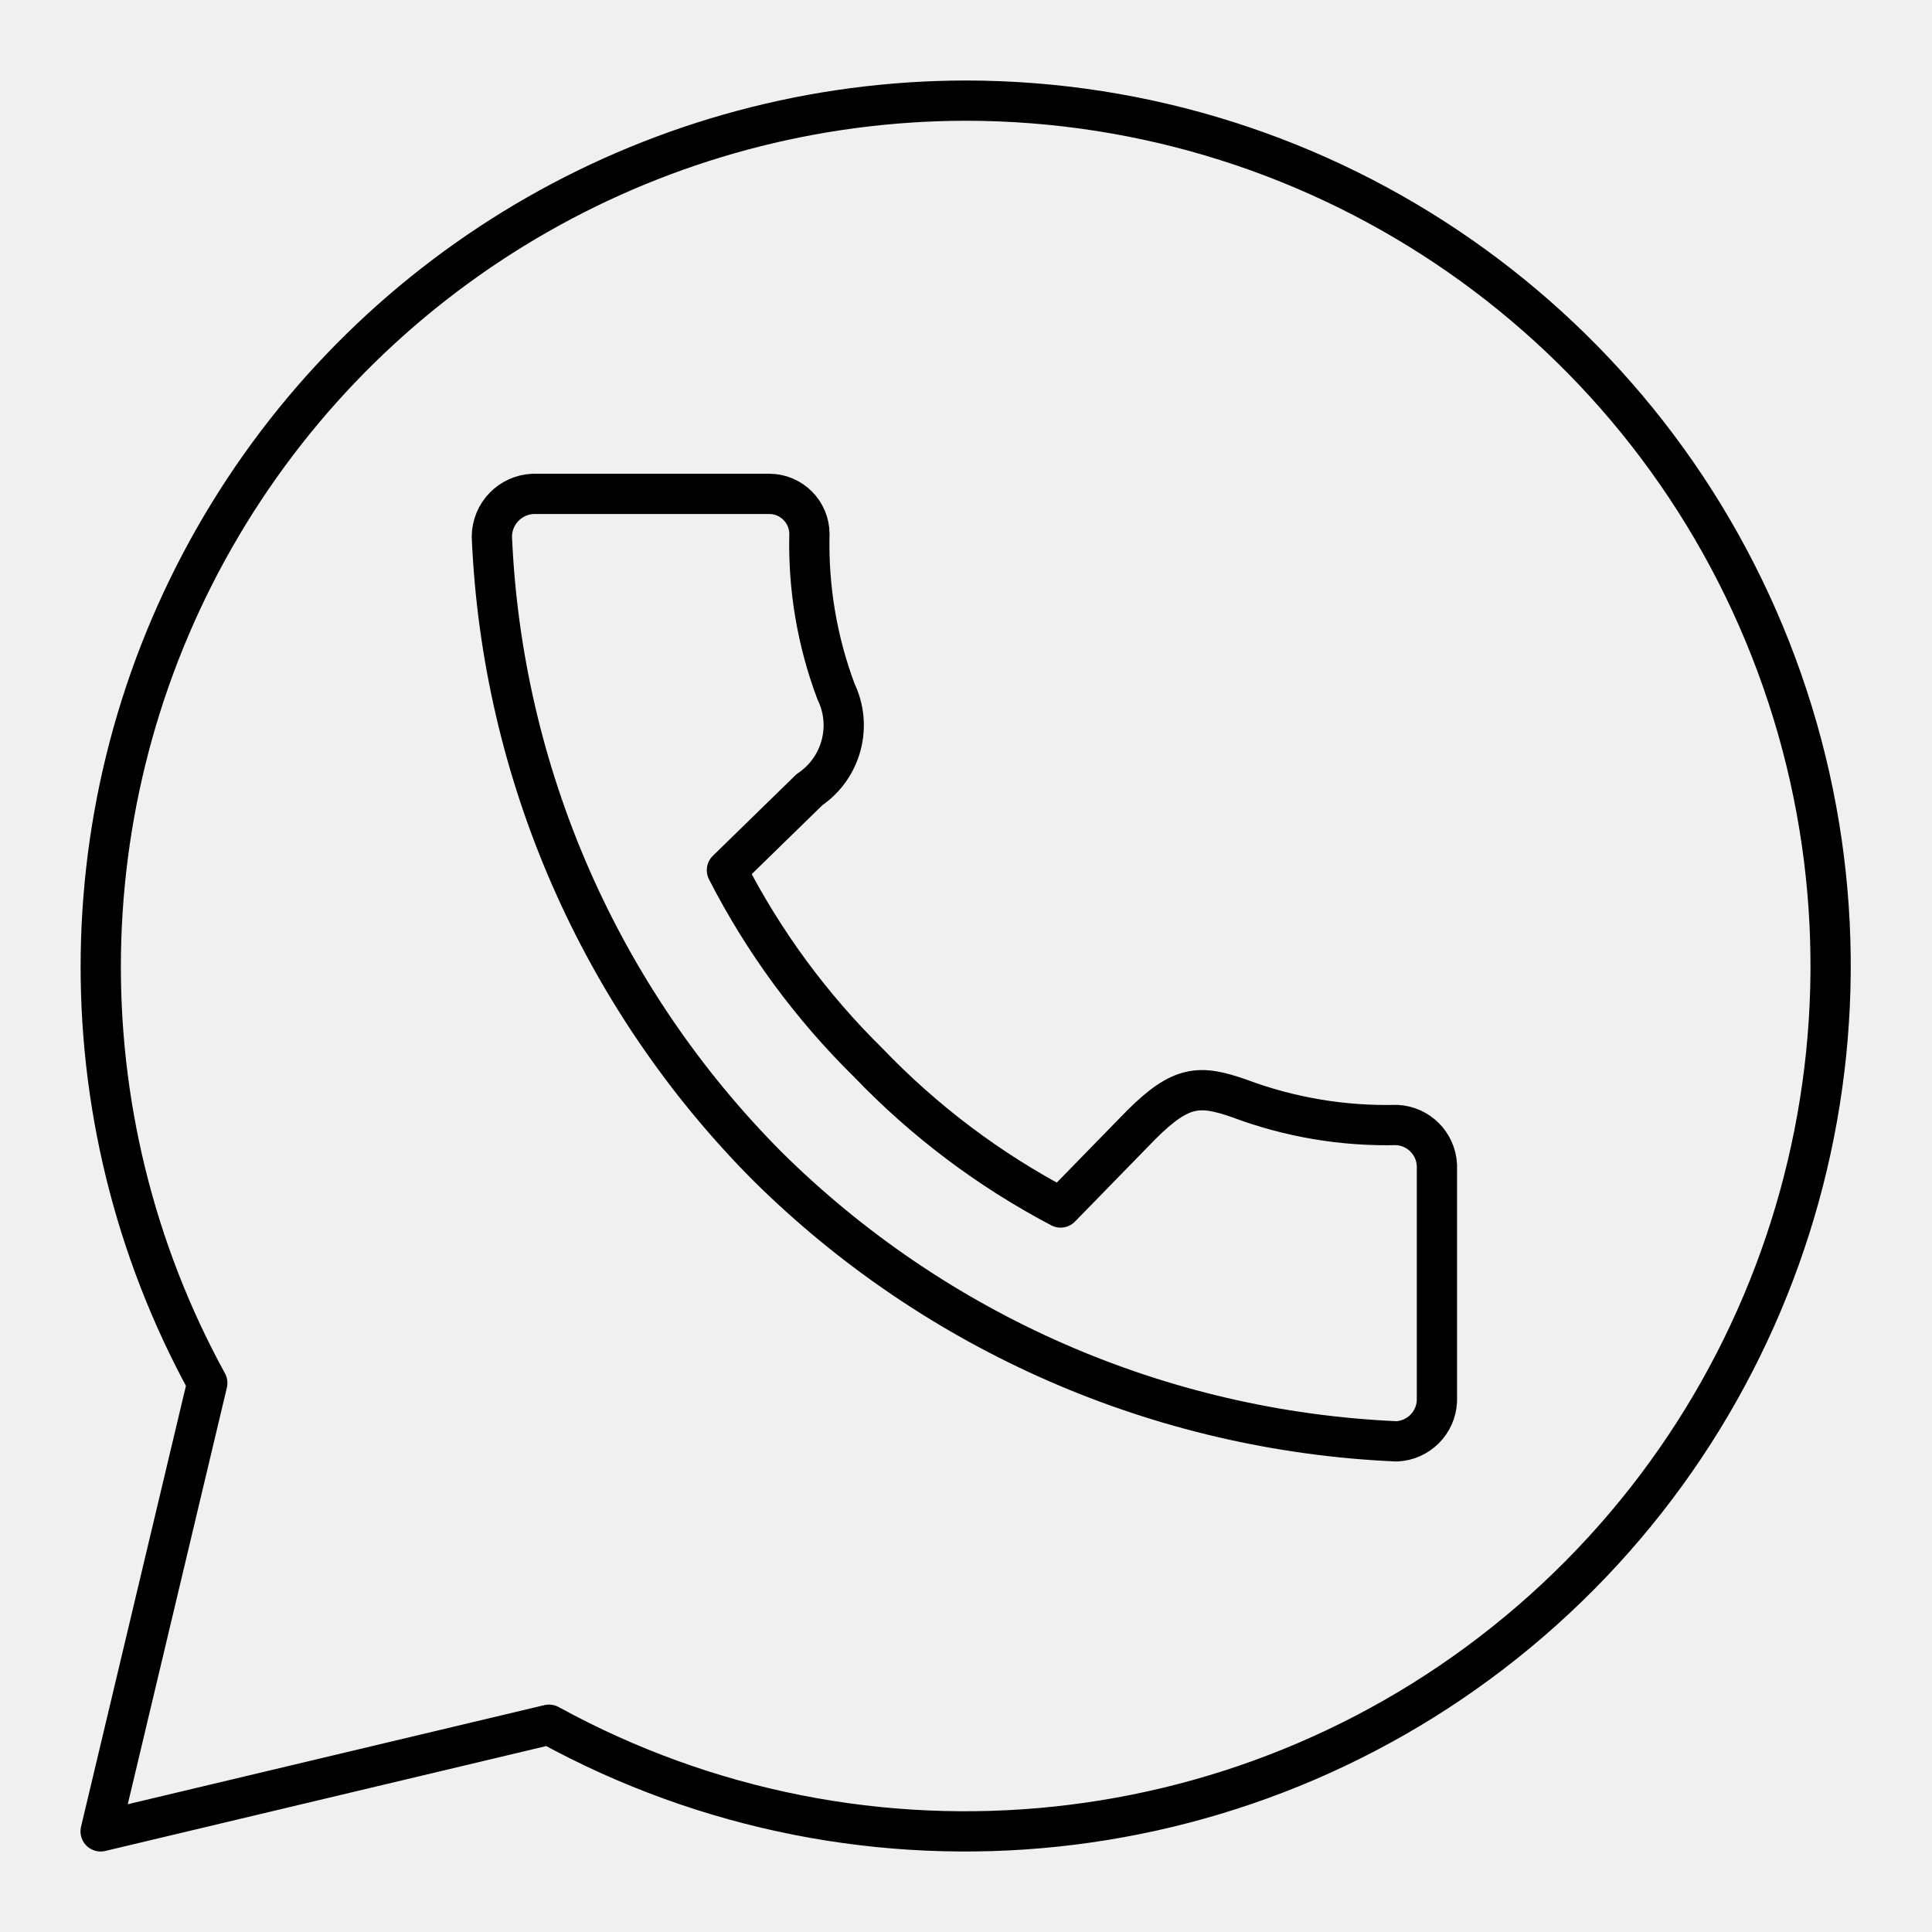
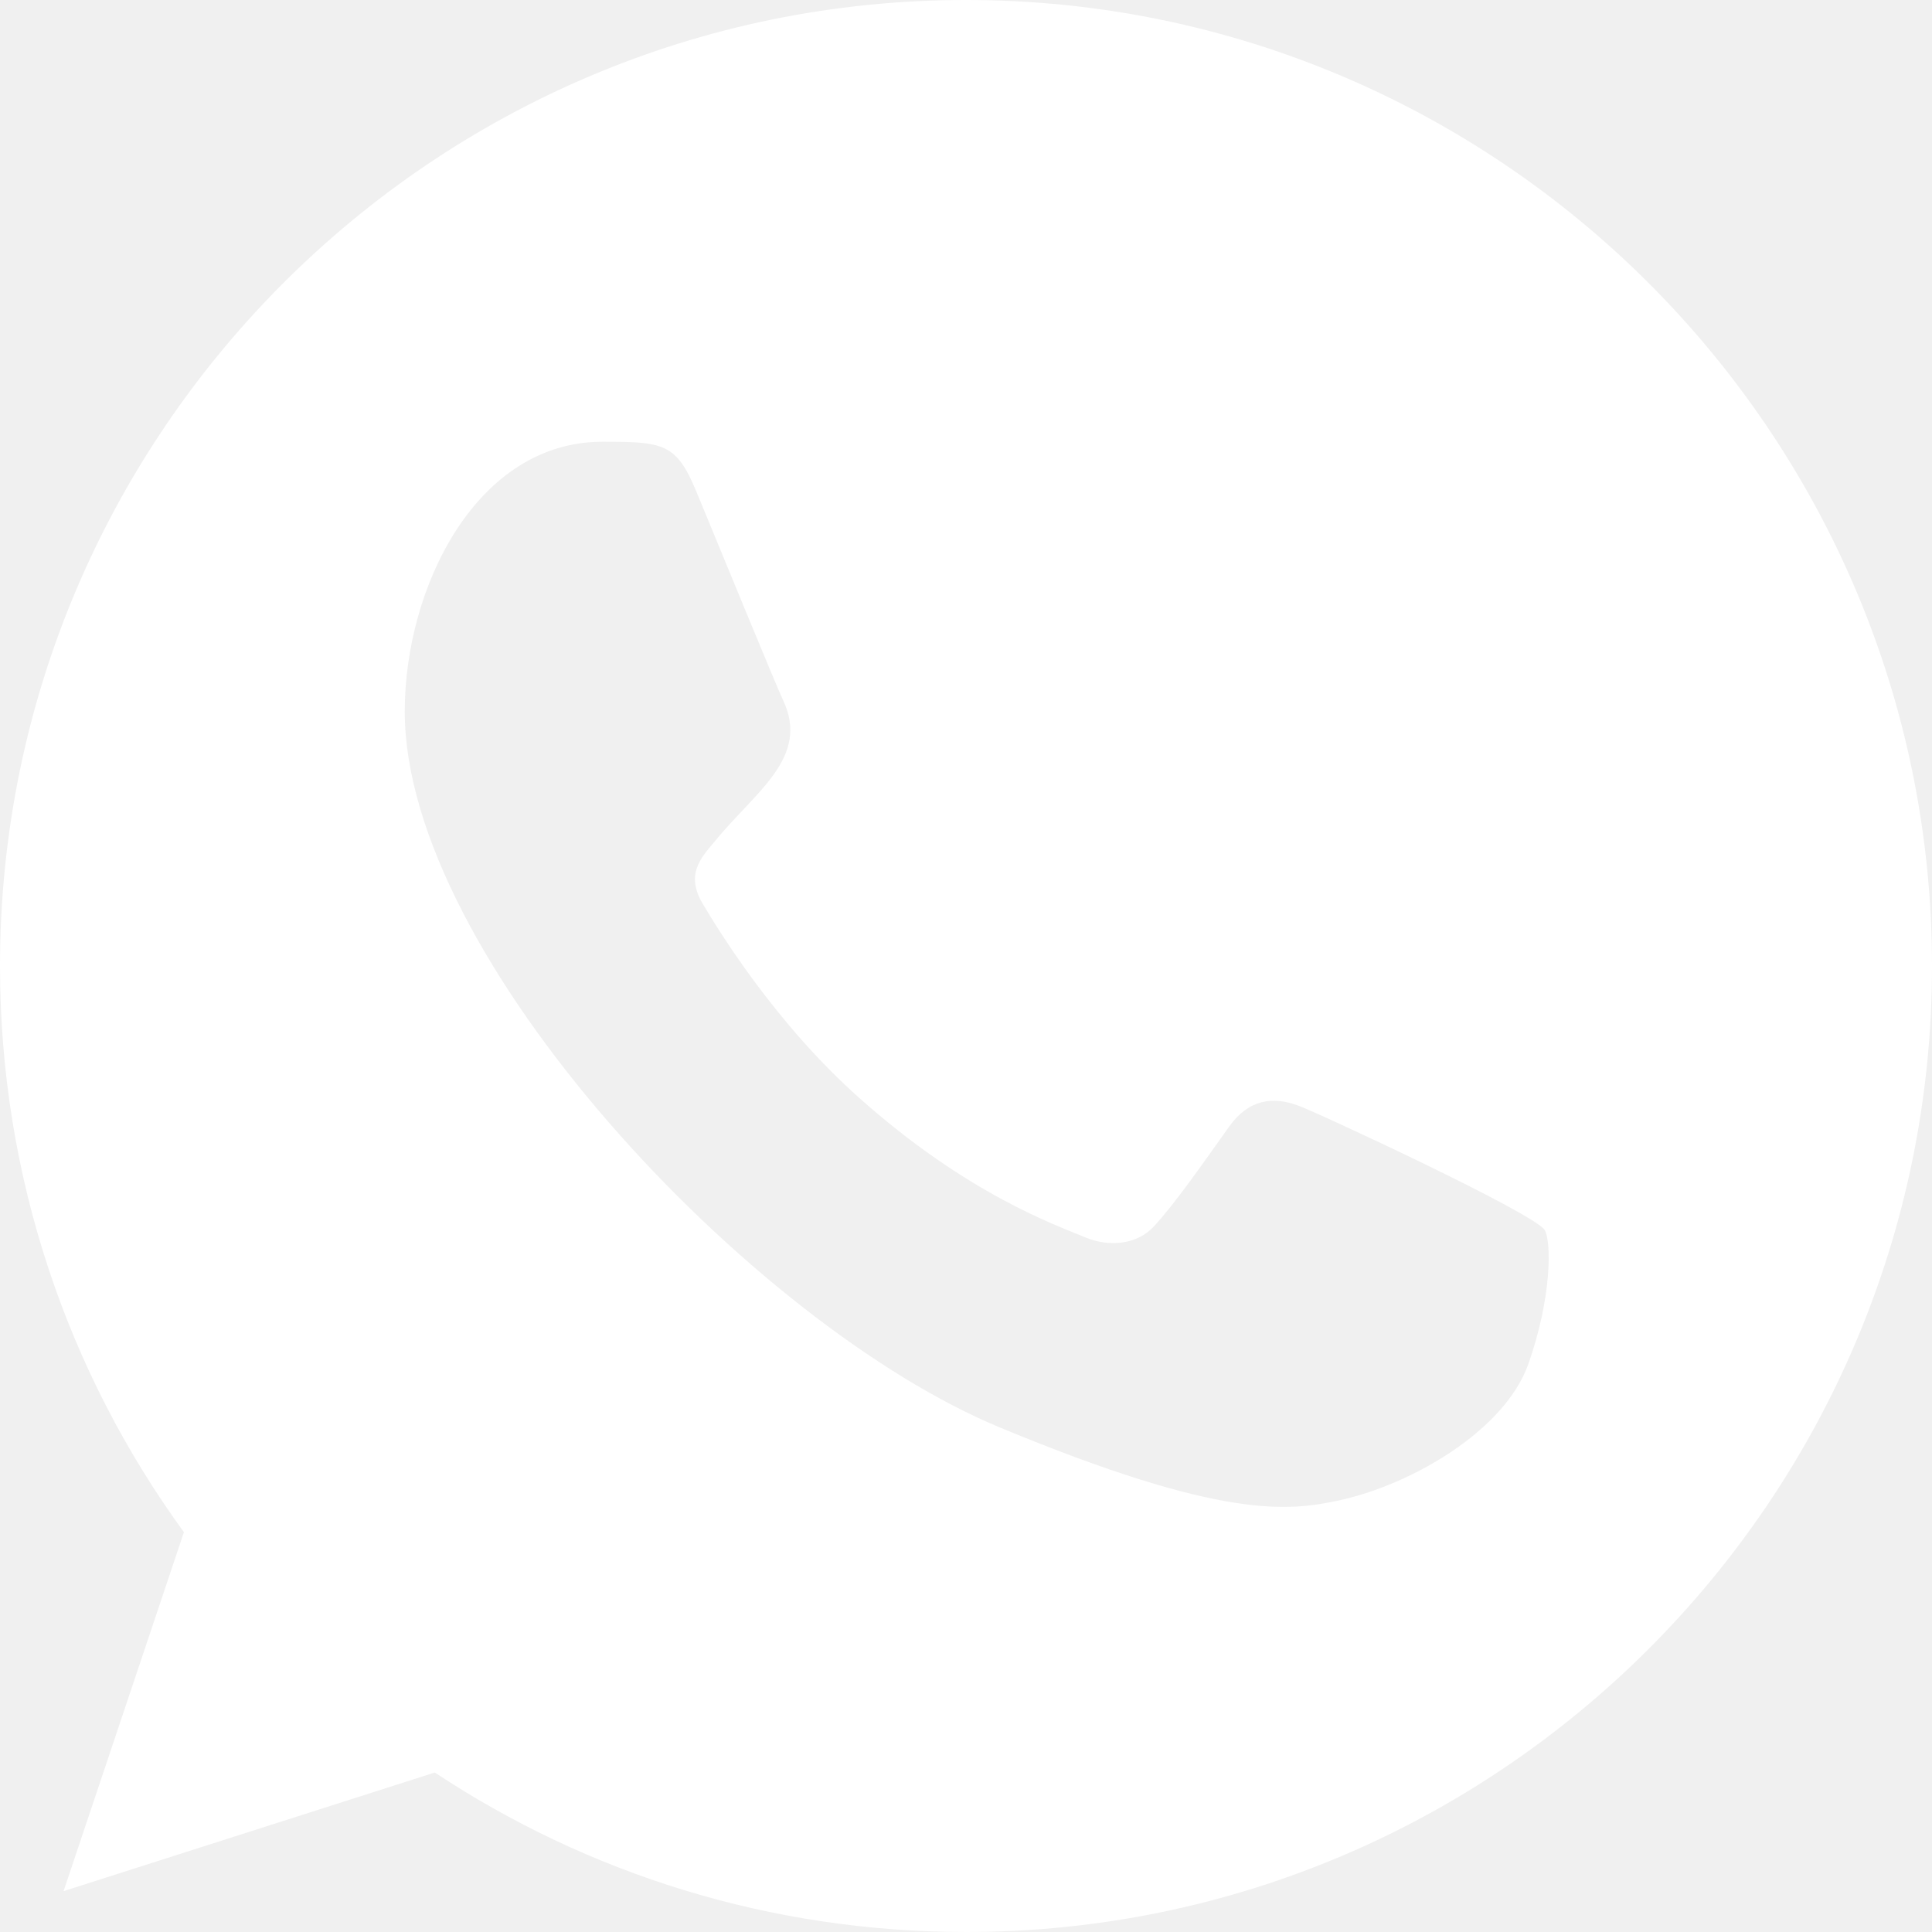
- <svg xmlns="http://www.w3.org/2000/svg" width="800px" height="800px" viewBox="0 0 48 48" id="Layer_2" data-name="Layer 2">
-   <defs>
-     <style>.cls-1{fill:none;stroke:#000000;stroke-linecap:round;stroke-linejoin:round;}</style>
-   </defs>
-   <path class="cls-1" d="M24,2.5A21.52,21.52,0,0,0,5.15,34.36L2.5,45.5l11.14-2.65A21.5,21.5,0,1,0,24,2.5ZM13.25,12.27h5.86a1,1,0,0,1,1,1,10.4,10.4,0,0,0,.66,3.91,1.93,1.93,0,0,1-.66,2.44l-2.05,2a18.6,18.6,0,0,0,3.52,4.79A18.6,18.6,0,0,0,26.35,30l2-2.05c1-1,1.46-1,2.44-.66a10.4,10.4,0,0,0,3.91.66,1.05,1.05,0,0,1,1,1v5.86a1.05,1.05,0,0,1-1,1,23.68,23.68,0,0,1-15.64-6.84,23.6,23.6,0,0,1-6.84-15.64A1.07,1.07,0,0,1,13.25,12.27Z" />
+ <svg xmlns="http://www.w3.org/2000/svg" width="100px" height="100px" viewBox="0 0 20 20" version="1.1" fill="#ffffff">
+   <g id="SVGRepo_bgCarrier" stroke-width="0" />
+   <g id="SVGRepo_tracerCarrier" stroke-linecap="round" stroke-linejoin="round" />
+   <g id="SVGRepo_iconCarrier">
+     <defs> </defs>
+     <g id="Page-1" stroke="none" stroke-width="1" fill="none" fill-rule="evenodd">
+       <g id="Dribbble-Light-Preview" transform="translate(-300, -7599)" fill="#ffffff">
+         <g id="icons" transform="translate(56, 160)">
+           <path d="M259.821,7453.121 C259.58,7453.803 258.622,7454.368 257.858,7454.533 C257.335,7454.644 256.653,7454.732 254.355,7453.779 C251.774,7452.71 248.19,7448.901 248.19,7446.366 C248.19,7445.076 248.934,7443.573 250.235,7443.573 C250.861,7443.573 250.999,7443.585 251.205,7444.08 C251.446,7444.662 252.034,7446.096 252.104,7446.243 C252.393,7446.846 251.81,7447.199 251.387,7447.725 C251.252,7447.883 251.099,7448.054 251.27,7448.348 C251.44,7448.636 252.028,7449.594 252.892,7450.363 C254.008,7451.358 254.913,7451.675 255.237,7451.81 C255.478,7451.91 255.766,7451.887 255.942,7451.699 C256.165,7451.458 256.442,7451.058 256.724,7450.663 C256.923,7450.381 257.176,7450.346 257.441,7450.446 C257.62,7450.508 259.895,7451.565 259.991,7451.734 C260.062,7451.857 260.062,7452.439 259.821,7453.121 M254.002,7439 L253.997,7439 L253.997,7439 C248.484,7439 244,7443.485 244,7449 C244,7451.187 244.705,7453.215 245.904,7454.861 L244.658,7458.577 L248.501,7457.349 C250.082,7458.395 251.969,7459 254.002,7459 C259.515,7459 264,7454.515 264,7449 C264,7443.485 259.515,7439 254.002,7439" id="whatsapp-[#ffffff]"> </path>
+         </g>
+       </g>
+     </g>
+   </g>
</svg>
